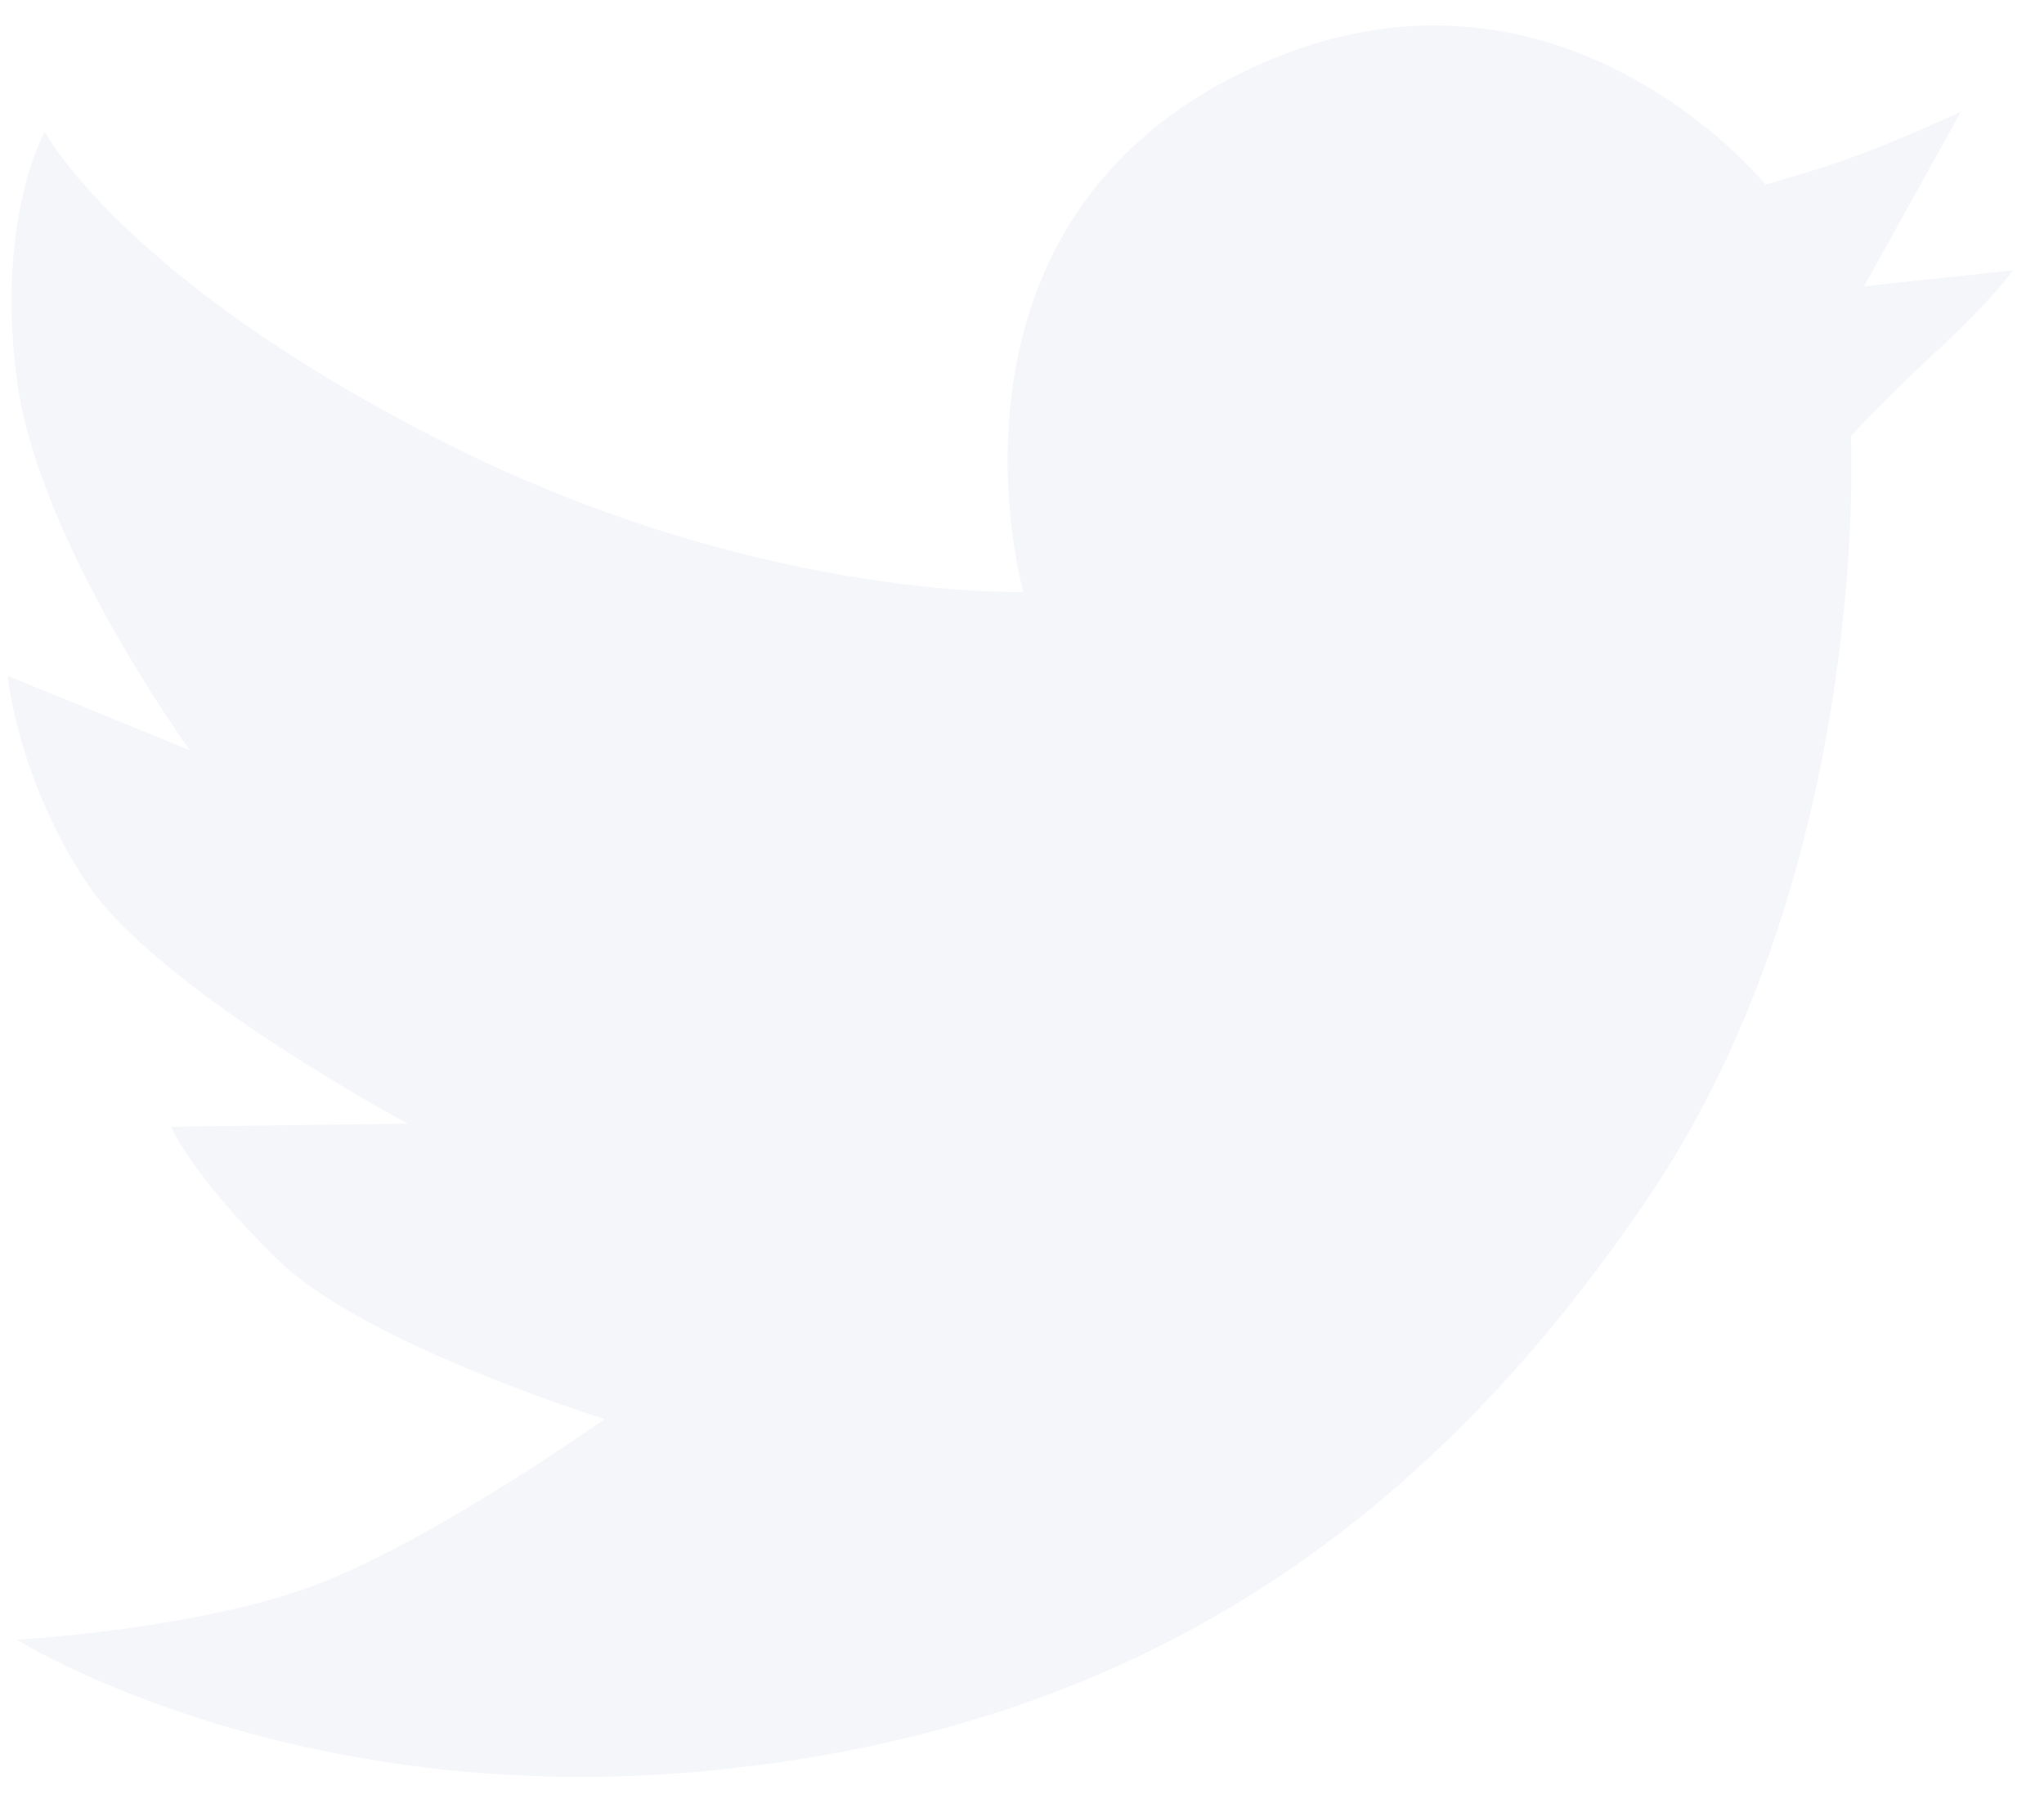
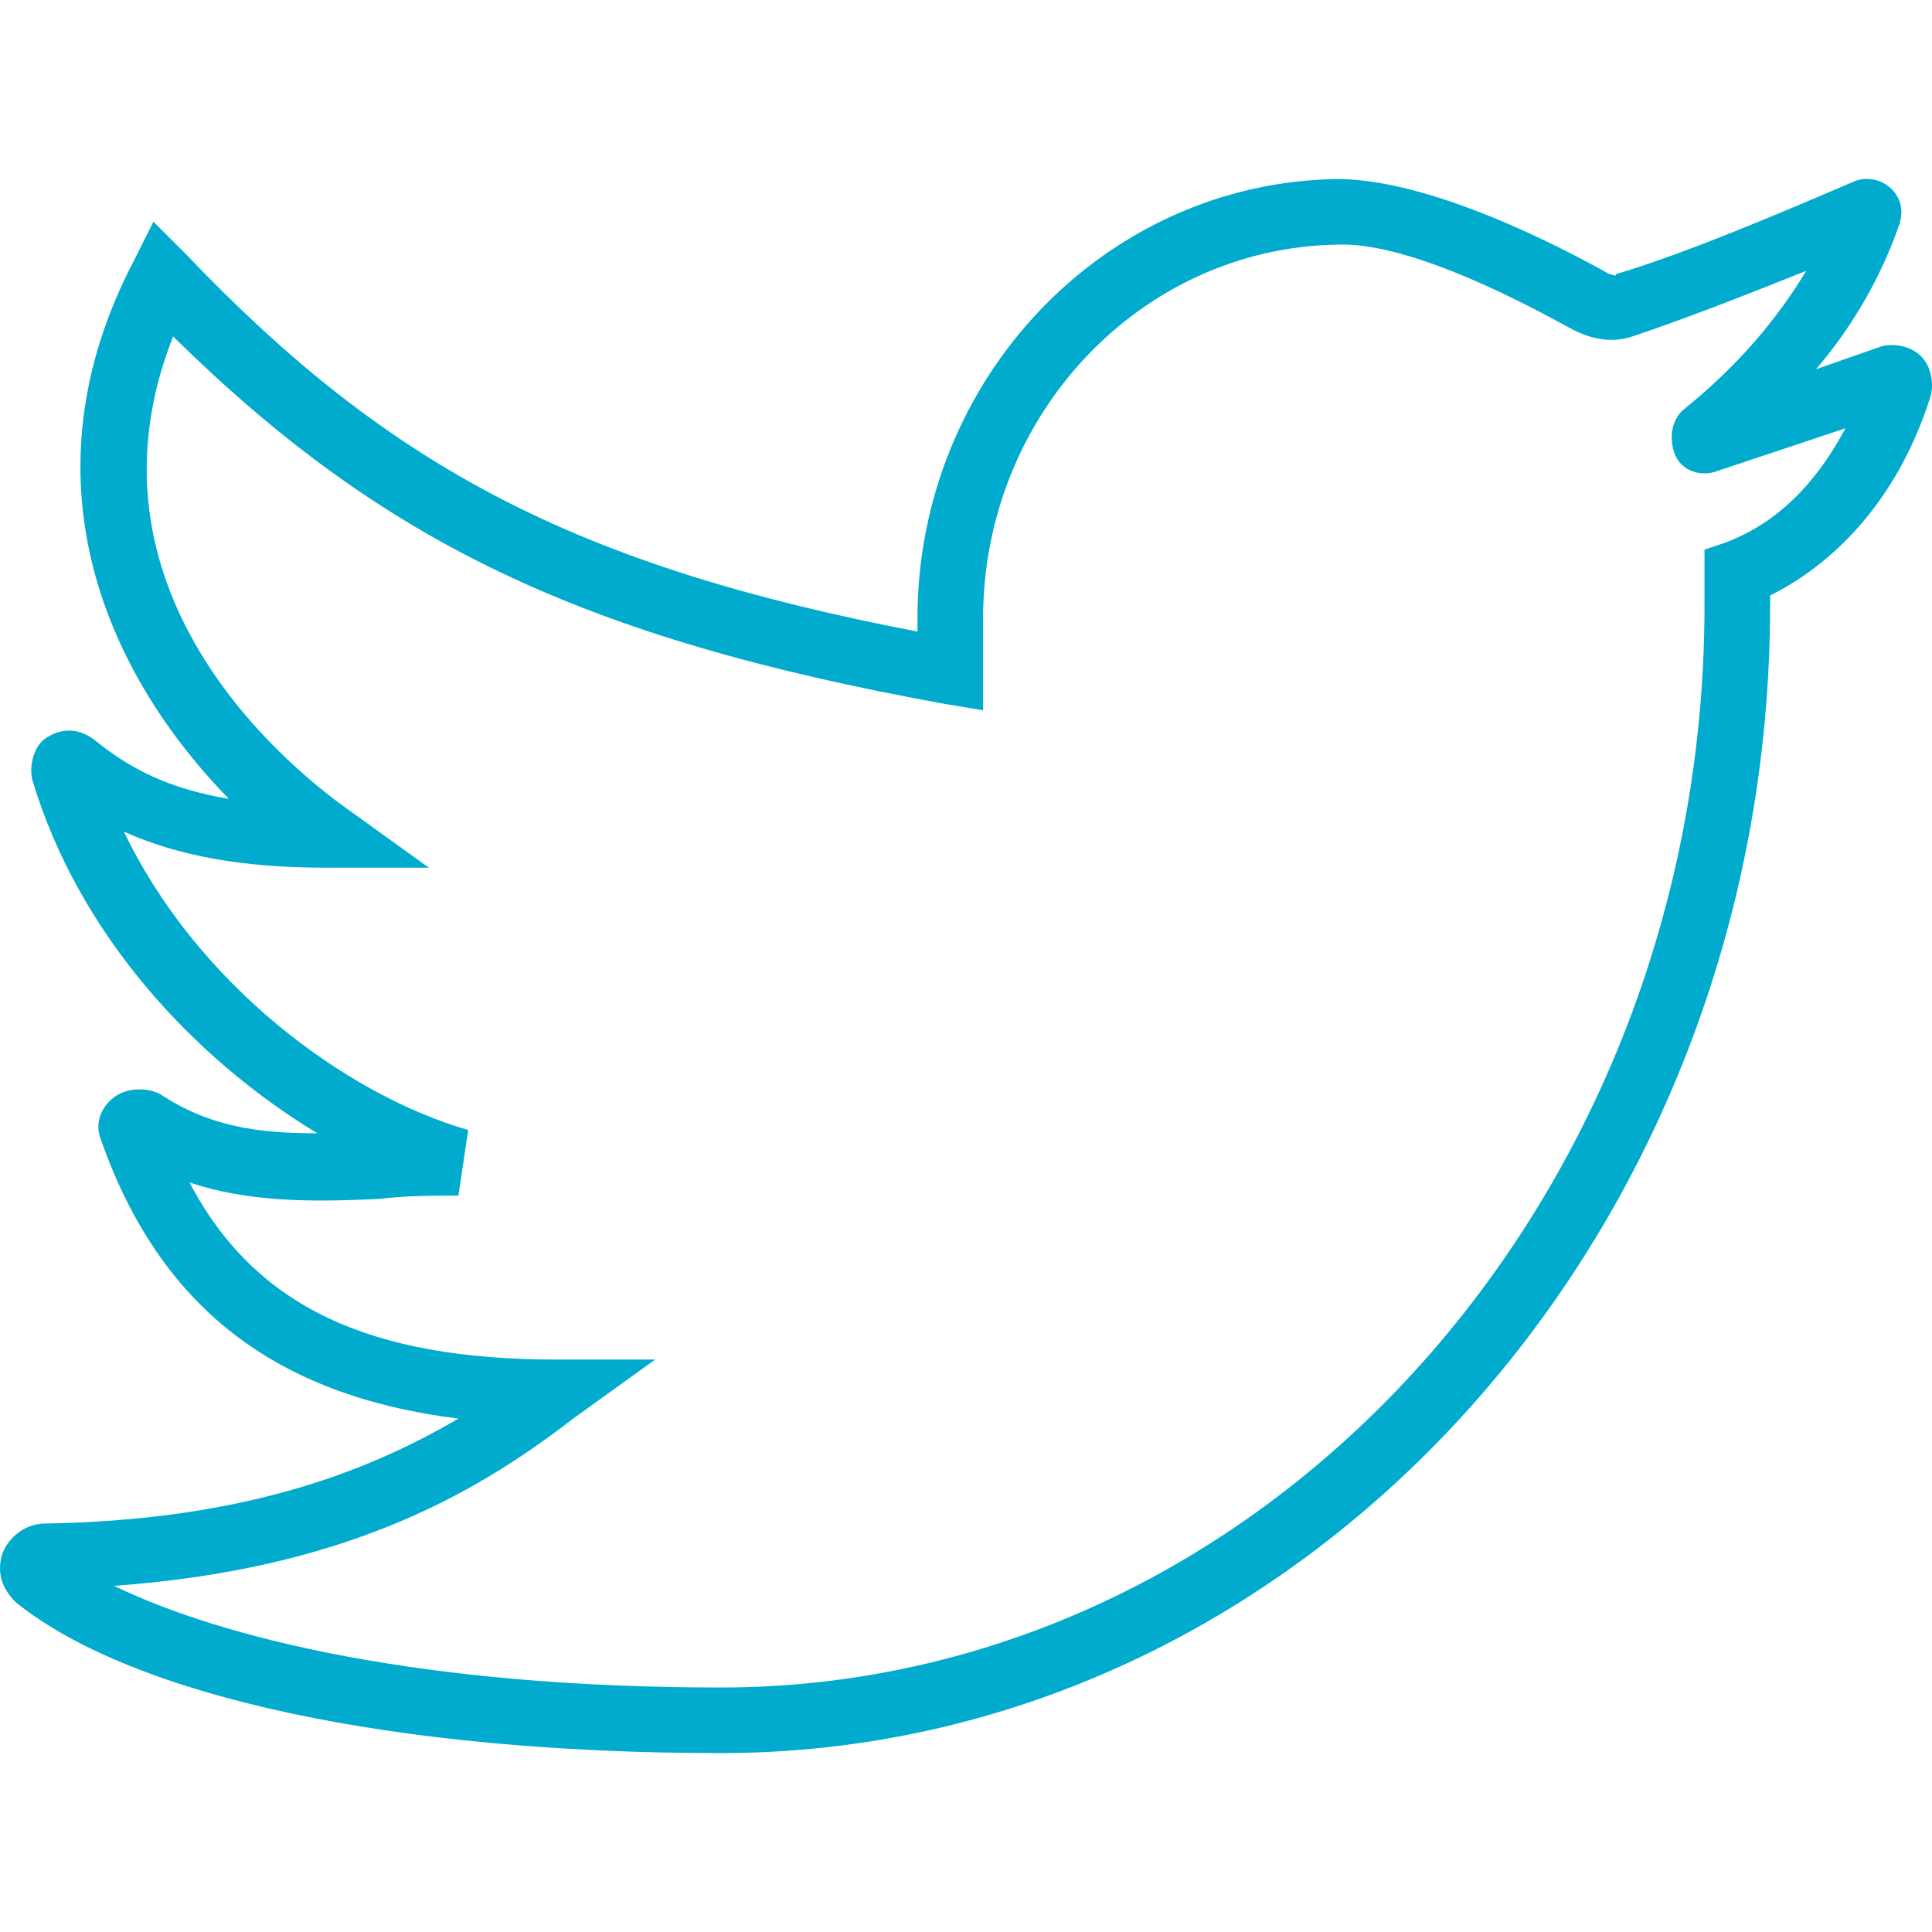
- <svg xmlns="http://www.w3.org/2000/svg" width="25px" height="22px" viewBox="0 0 25 22" version="1.1">
-   <defs />
-   <g id="Page-1" stroke="none" stroke-width="1" fill="none" fill-rule="evenodd">
-     <g id="Desktop-HD-Copy-5" transform="translate(-1265, -2107)" fill-rule="nonzero" fill="#F4F6FA">
-       <g id="twitter" transform="translate(1265, 2107)">
-         <g id="twitter_L">
-           <g id="Page-1">
-             <g id="Artboard-1">
-               <g id="line-icons">
-                 <g id="row-4-line-icons">
-                   <path d="M5.364,5.375 C9.24,7.353 12.516,7.238 12.516,7.238 C12.516,7.238 11.274,2.866 15.113,0.926 C18.952,-1.013 21.593,2.257 21.593,2.257 C21.593,2.257 22.263,2.071 22.761,1.885 C23.26,1.7 23.982,1.368 23.982,1.368 L22.799,3.501 L24.621,3.306 C24.621,3.306 24.396,3.638 23.667,4.313 C22.938,4.989 22.638,5.338 22.638,5.338 C22.638,5.338 22.898,10.601 20.154,14.654 C17.41,18.706 13.864,21.139 8.713,21.65 C3.562,22.162 0.208,20.053 0.208,20.053 C0.208,20.053 2.461,19.923 3.896,19.369 C5.332,18.814 7.396,17.354 7.396,17.354 C7.396,17.354 4.461,16.441 3.407,15.414 C2.353,14.388 2.09,13.779 2.09,13.779 L4.987,13.741 C4.987,13.741 1.939,12.106 1.073,10.813 C0.208,9.521 0.095,8.266 0.095,8.266 L2.323,9.175 C2.323,9.175 0.471,6.631 0.208,4.653 C-0.056,2.676 0.547,1.611 0.547,1.611 C0.547,1.611 1.487,3.398 5.364,5.375 Z" id="twitter_L" />
-                 </g>
-               </g>
-             </g>
-           </g>
-         </g>
-       </g>
+ <svg xmlns="http://www.w3.org/2000/svg" version="1.1" id="Layer_1" x="0px" y="0px" viewBox="0 0 511.271 511.271" style="enable-background:new 0 0 511.271 511.271;" xml:space="preserve" width="512px" height="512px">
+   <g>
+     <g>
+       <path d="M508.342,94.243c-2.603-2.603-6.942-3.471-10.414-2.603l-17.356,6.075c10.414-12.149,17.356-25.166,21.695-37.315    c1.736-4.339,0.868-7.81-1.736-10.414c-2.603-2.603-6.942-3.471-10.414-1.736c-24.298,10.414-45.125,19.092-62.481,24.298    c0,0.868-0.868,0-1.736,0c-13.885-7.81-47.729-25.166-72.027-25.166c-61.614,0.868-111.078,52.936-111.078,116.285v3.471    c-90.251-17.356-139.715-43.39-193.519-99.797L40.6,58.663l-5.207,10.414c-29.505,56.407-8.678,107.607,25.166,142.319    c-15.62-2.603-26.034-7.81-35.58-15.62c-3.471-2.603-7.81-3.471-12.149-0.868c-3.471,1.736-5.207,6.942-4.339,11.281    c12.149,40.786,42.522,73.763,75.498,93.722c-15.62,0-28.637-1.736-41.654-10.414c-3.471-1.736-8.678-1.736-12.149,0.868    s-5.207,6.942-3.471,11.281c15.62,44.258,45.993,67.688,94.59,73.763c-25.166,14.753-58.142,26.902-109.342,27.77    c-5.207,0-9.546,3.471-11.281,7.81c-1.736,5.207,0,9.546,3.471,13.017c31.241,25.166,100.664,39.919,186.576,39.919    c152.732,0,277.695-136.244,277.695-303.729v-2.603c19.092-9.546,34.712-27.77,42.522-52.936    C511.813,101.185,510.945,96.846,508.342,94.243z M456.274,143.707l-5.207,1.736v14.753    c0,157.939-117.153,286.373-260.339,286.373c-78.97,0-131.905-13.017-160.542-26.902c59.878-4.339,94.59-23.431,121.492-44.258    l21.695-15.62h-26.034c-49.464,0-79.837-13.885-97.193-46.861c15.62,5.207,32.108,5.207,50.332,4.339    c6.942-0.868,13.885-0.868,20.827-0.868l2.603-17.356c-32.976-9.546-72.027-39.051-91.119-78.969    c17.356,7.81,36.447,9.546,53.803,9.546h26.902L91.8,213.999c-18.224-13.017-72.027-59.01-45.993-124.963    c55.539,54.671,108.475,79.837,203.932,97.193l10.414,1.736v-24.298c0-53.803,41.654-98.061,93.722-98.929    c19.959-0.868,52.936,17.356,62.481,22.563c5.207,2.603,10.414,3.471,15.62,1.736c13.017-4.339,28.637-10.414,45.993-17.356    c-7.81,13.017-18.224,25.166-32.108,36.448c-3.471,2.603-4.339,7.81-2.603,12.149c1.736,4.339,6.942,6.075,11.281,4.339    l33.844-11.281C482.308,124.616,472.762,137.633,456.274,143.707z" fill="#00abce" />
    </g>
  </g>
+   <g>
+ </g>
+   <g>
+ </g>
+   <g>
+ </g>
+   <g>
+ </g>
+   <g>
+ </g>
+   <g>
+ </g>
+   <g>
+ </g>
+   <g>
+ </g>
+   <g>
+ </g>
+   <g>
+ </g>
+   <g>
+ </g>
+   <g>
+ </g>
+   <g>
+ </g>
+   <g>
+ </g>
+   <g>
+ </g>
</svg>
